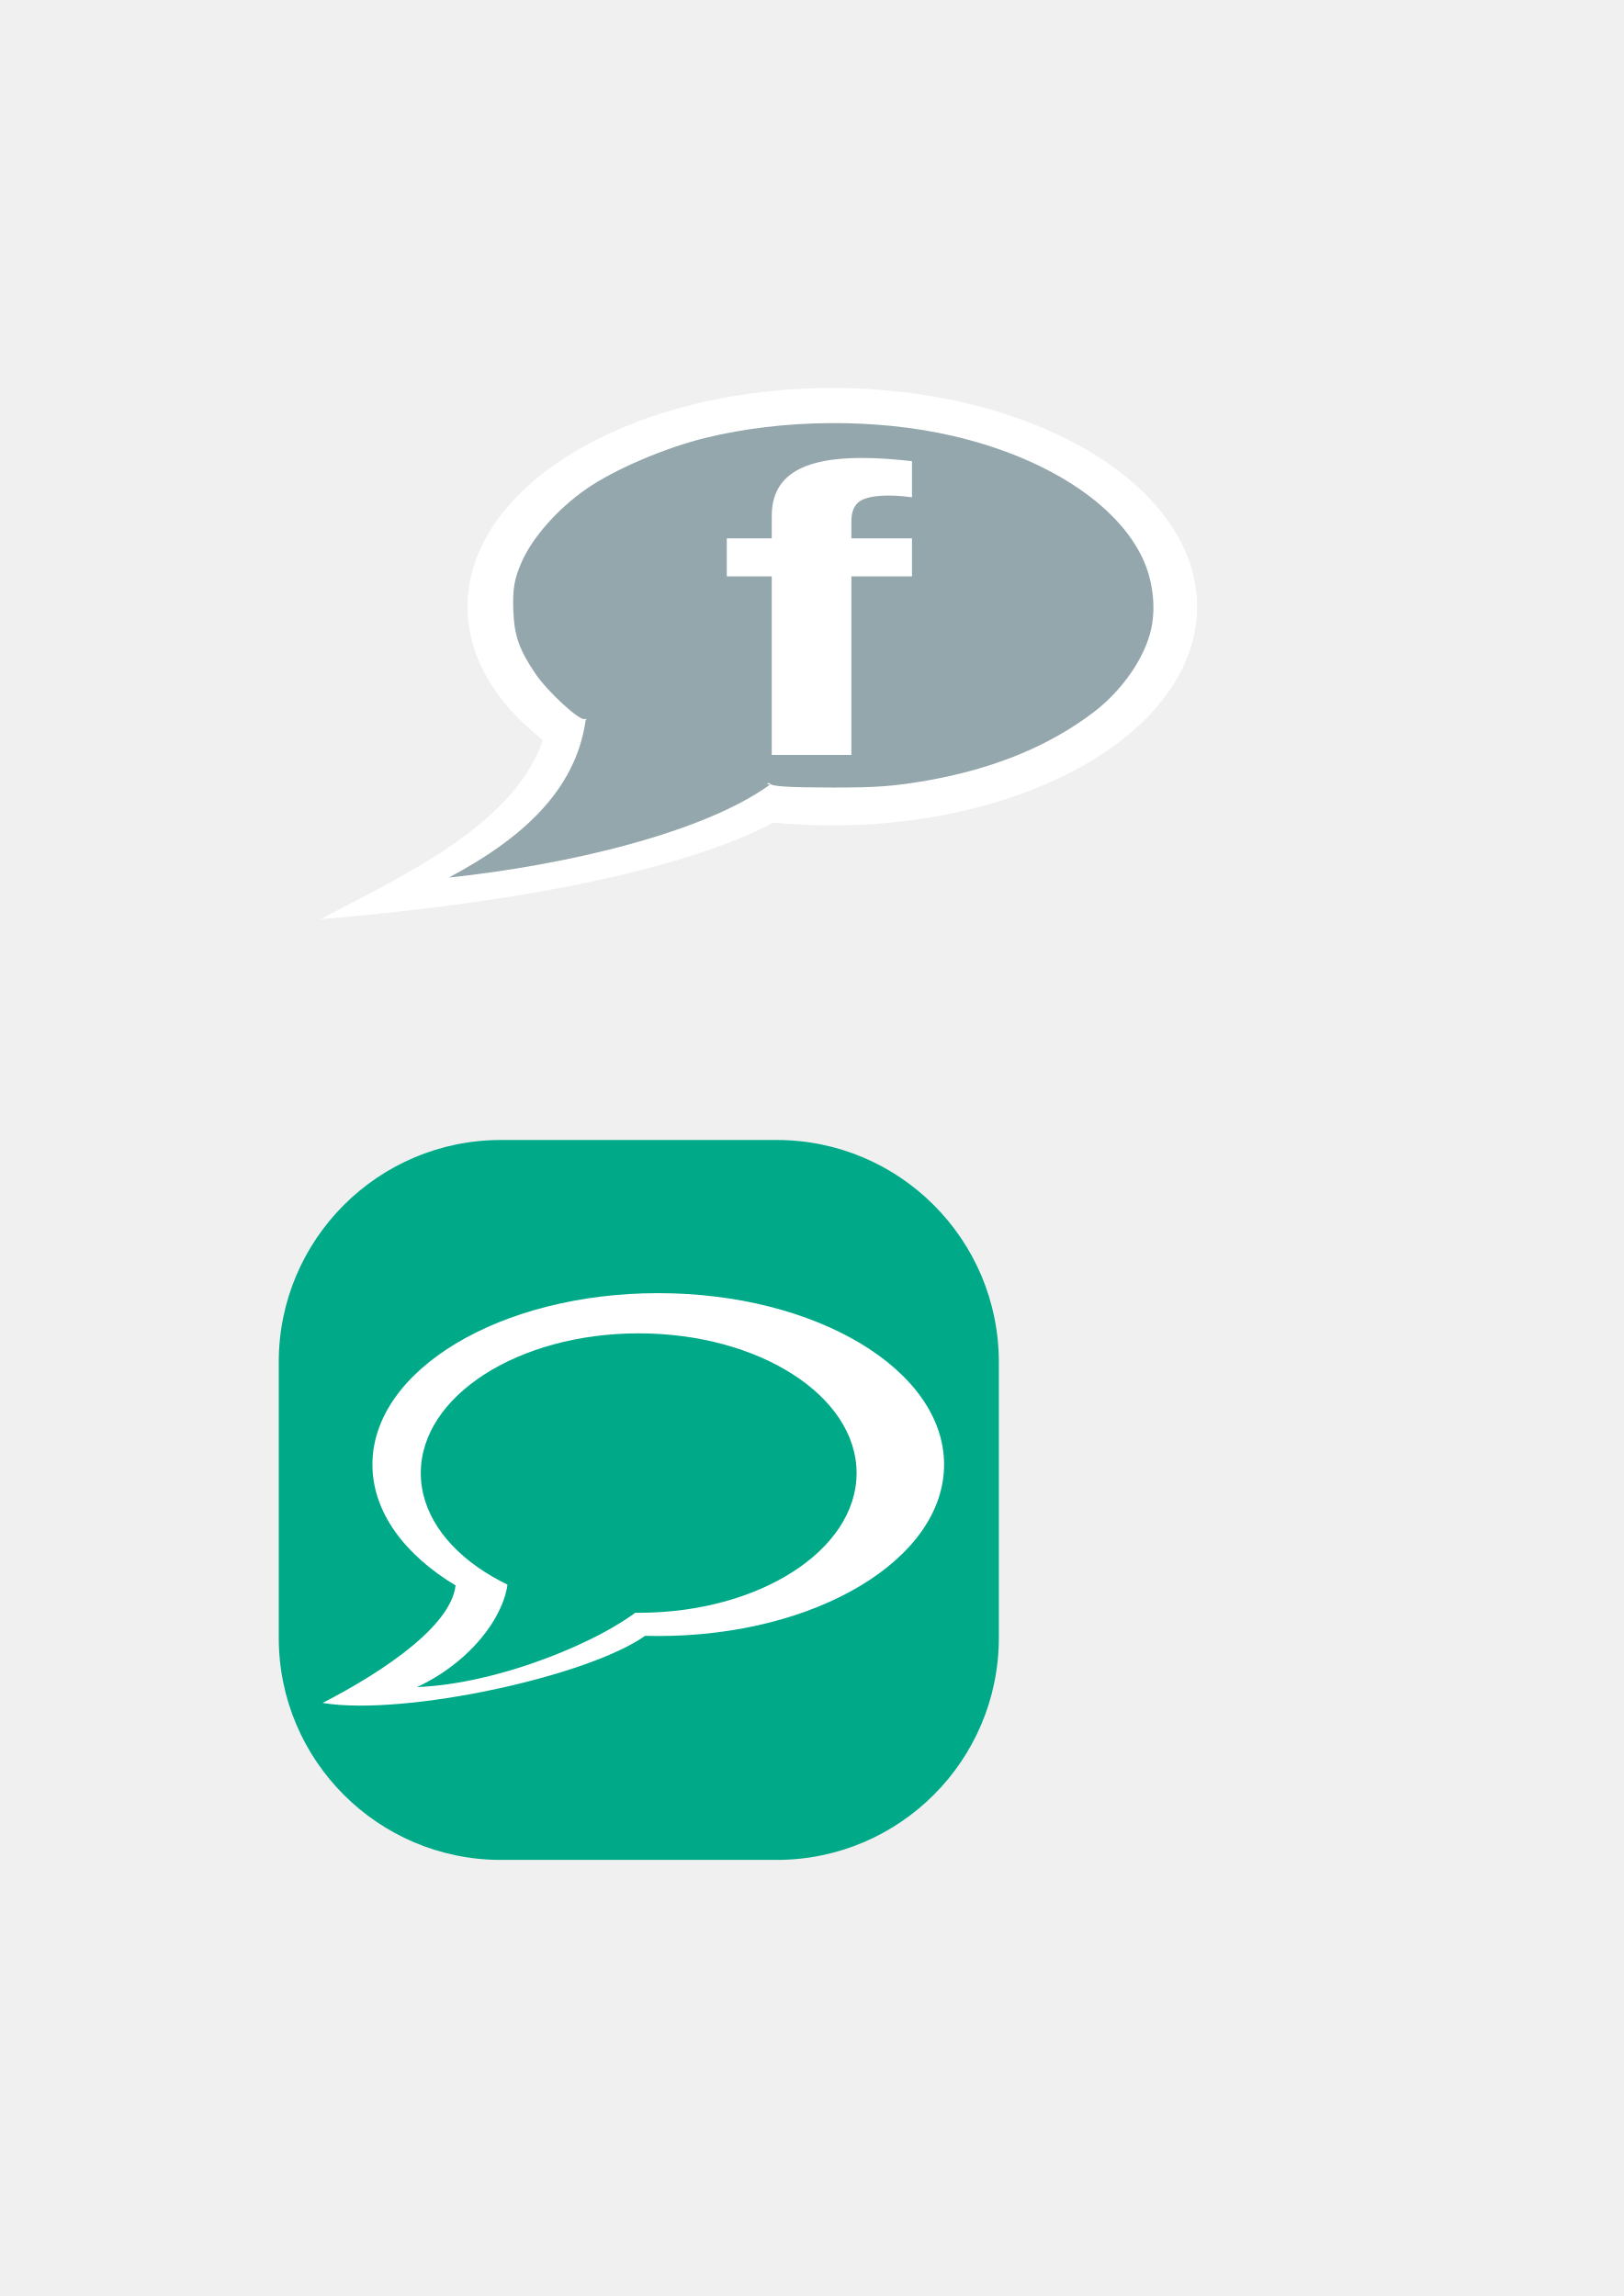
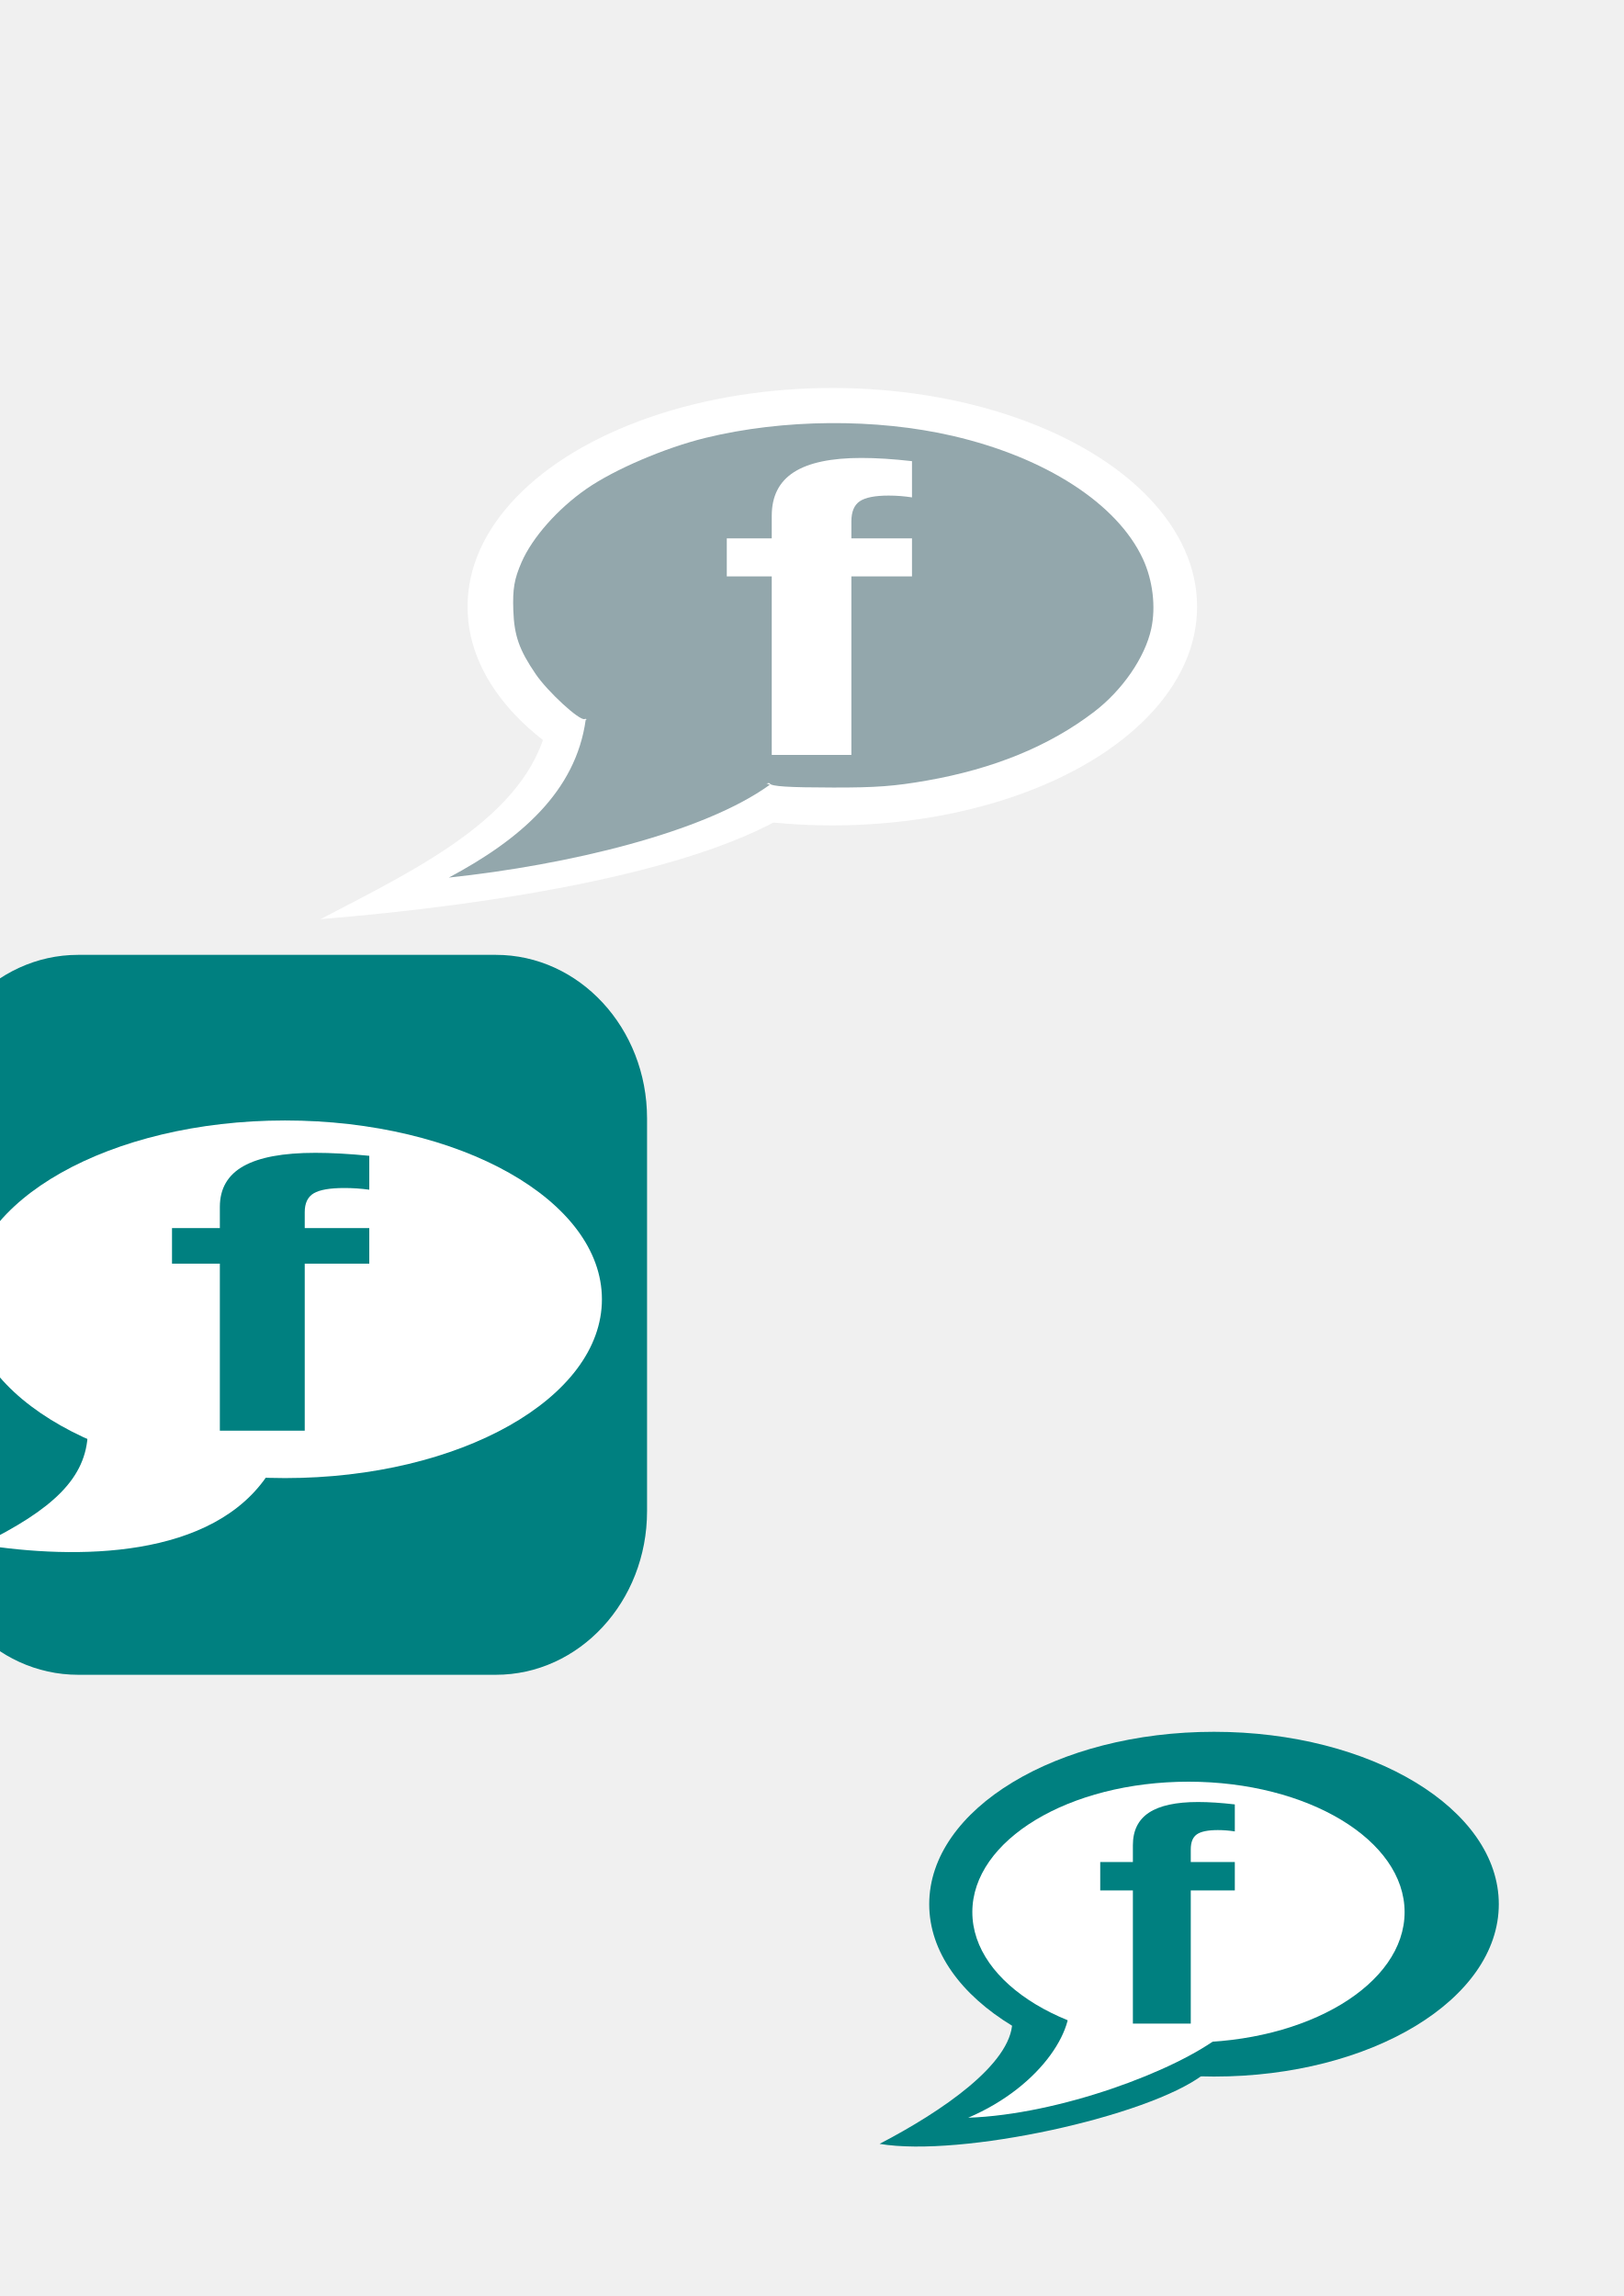
<svg xmlns="http://www.w3.org/2000/svg" width="744.094" height="1052.362" id="svg2">
  <defs id="defs4">
    </defs>
  <g id="layer1">
    <path style="fill:#ffffff;fill-rule:evenodd;stroke:none;stroke-width:1px;stroke-linecap:butt;stroke-linejoin:miter;stroke-opacity:0;fill-opacity:1" id="path2403" d="M 548.571,278.076 A 167.143,100 0 1 1 214.286,278.076 A 167.143,100 0 1 1 548.571,278.076 z" />
    <a transform="matrix(1.304158,0,0,1.244872,-84.55354,-91.0701)" style="fill:#ffffff;stroke:none" id="a2472">
      <path style="fill:#ffffff;fill-rule:evenodd;stroke:none;stroke-width:1px;stroke-linecap:butt;stroke-linejoin:miter;stroke-opacity:1" d="M 257.857,335.934 C 252.944,372.366 212.813,392.252 177.47,411.568 C 236.323,406.551 316.383,394.044 348.571,368.076" id="path2474" />
    </a>
    <a id="a2465" style="fill:#93a7ac" transform="matrix(0.9253452,0,0,0.9033742,29.14571,27.05855)">
      <path id="path2417" d="M 258.571,335.219 C 253.658,371.652 226.132,395.986 190.789,415.302 C 249.642,408.907 317.034,392.504 349.768,368.19" style="fill:#93a7ac;fill-rule:evenodd;stroke:#000000;stroke-width:1.044px;stroke-linecap:butt;stroke-linejoin:miter;stroke-opacity:0" />
      <path style="fill:#93a7ac" d="M 260.106,338.913 C 260.543,335.623 260.46,335.206 259.45,335.593 C 256.94,336.557 241.242,321.784 235.289,312.858 C 227.058,300.514 224.579,293.294 224.143,280.386 C 223.777,269.523 224.618,264.515 228.237,256.009 C 233.576,243.464 246.17,228.881 260.39,218.778 C 274.278,208.912 299.22,197.972 319.319,192.931 C 357.758,183.292 403.792,182.914 441.774,191.927 C 487.825,202.855 523.263,226.341 535.94,254.334 C 540.862,265.203 542.431,278.652 540.075,289.77 C 536.978,304.379 525.741,321.057 511.542,332.118 C 489.416,349.354 462.071,360.835 428.961,366.789 C 412.931,369.671 403.73,370.374 382.533,370.335 C 360.198,370.294 352.046,369.766 351.141,368.303 C 350.696,367.583 348.949,368.42 343.866,371.789 C 173.827,413.97 263.893,439.331 260.106,338.913 z" id="path2386" transform="translate(-1.428572,-0.7142853)" />
      <path style="fill:#000082;fill-opacity:0;stroke:none;stroke-width:1.036;stroke-opacity:1" d="M 381.259,184.629 C 351.096,184.556 323.587,188.996 299.134,197.911 C 288.785,201.684 274.267,208.4 266.165,213.161 C 248.867,223.324 231.46,242.119 226.071,256.536 C 223.145,264.366 222.732,266.717 222.728,276.661 C 222.721,291.423 225.035,299.028 233.321,311.661 C 235.506,314.991 240.273,320.329 244.978,325.036 C 247.33,327.389 249.666,329.567 251.634,331.254 C 253.602,332.942 255.127,334.118 256.196,334.504 C 257.251,334.886 257.838,335.195 258.103,335.504 C 258.368,335.813 258.446,336.212 258.446,337.036 C 258.446,337.568 258.137,338.757 257.603,340.223 C 257.068,341.689 256.322,343.453 255.509,345.348 C 253.882,349.139 251.981,353.395 250.853,356.661 C 244.065,389.032 202.065,393.842 189.821,409.817 C 189.454,410.358 189.193,410.709 188.665,410.973 C 188.154,411.229 187.295,411.412 185.884,411.411 C 185.837,411.411 185.838,411.411 185.79,411.411 L 185.728,411.411 L 185.79,412.442 C 185.805,412.442 185.807,412.442 185.821,412.442 L 191.759,411.942 C 191.786,412.243 192.123,412.221 192.29,412.348 C 244.297,411.764 295.286,393.497 341.821,371.786 L 348.196,367.973 L 352.54,368.786 C 354.506,369.143 358.529,369.356 363.728,369.504 C 368.926,369.653 375.274,369.726 381.728,369.692 C 394.635,369.623 407.969,369.185 413.665,368.442 C 457.848,362.677 495.211,347 517.603,324.723 C 534.429,307.984 541.394,291.385 539.446,272.411 C 537.838,256.738 532.149,245.21 519.696,232.254 C 508.986,221.111 497.559,213.148 480.978,205.254 C 455.139,192.953 427.146,186.389 394.353,184.942 C 389.936,184.747 385.568,184.64 381.259,184.629 z M 381.259,185.661 C 385.553,185.671 389.887,185.779 394.29,185.973 C 426.972,187.415 454.803,193.954 480.509,206.192 C 497.013,214.049 508.32,221.918 518.946,232.973 C 531.296,245.822 536.827,257.056 538.415,272.536 C 540.331,291.202 533.57,307.374 516.884,323.973 C 494.728,346.014 457.558,361.667 413.54,367.411 C 408.002,368.133 394.616,368.561 381.728,368.629 C 375.284,368.664 368.941,368.621 363.759,368.473 C 358.577,368.325 354.521,368.08 352.728,367.754 L 348.196,366.942 L 348.009,366.879 L 347.821,367.004 L 341.29,370.879 C 239.439,391.859 177.344,462.771 251.821,357.004 C 252.923,353.817 254.815,349.588 256.446,345.786 C 257.262,343.884 258.024,342.07 258.571,340.567 C 259.119,339.064 259.478,337.902 259.478,337.036 C 259.478,336.127 259.369,335.414 258.884,334.848 C 258.399,334.283 257.671,333.933 256.571,333.536 C 255.892,333.29 254.26,332.136 252.321,330.473 C 250.383,328.811 248.066,326.625 245.728,324.286 C 241.052,319.608 236.246,314.27 234.165,311.098 C 225.934,298.55 223.753,291.318 223.759,276.661 C 223.763,266.742 224.126,264.676 227.04,256.879 C 232.273,242.877 249.62,224.07 266.696,214.036 C 274.699,209.334 289.239,202.624 299.509,198.879 C 323.831,190.012 351.199,185.588 381.259,185.661 z" id="path2388" />
      <path style="fill:#93a7ac" d="" id="path2390" transform="translate(-1.428572,-0.7142853)" />
      <path style="fill:#93a7ac" d="" id="path2392" transform="translate(-1.428572,-0.7142853)" />
      <path style="fill:#93a7ac" d="" id="path2394" transform="translate(-1.428572,-0.7142853)" />
      <path style="fill:#93a7ac" d="M 349.02,368.794 C 349.027,368.782 349.148,368.685 349.289,368.577 C 349.478,368.433 349.594,368.363 349.734,368.308 C 349.917,368.236 349.927,368.235 350.065,368.26 L 350.207,368.286 L 350.038,368.301 C 349.791,368.324 349.67,368.378 349.281,368.64 C 349.031,368.808 348.999,368.827 349.02,368.794 z" id="path2400" transform="translate(-1.428572,-0.7142853)" />
    </a>
    <text xml:space="preserve" style="font-size:223.933px;font-style:normal;font-variant:normal;font-weight:bold;font-stretch:normal;text-align:start;line-height:125%;writing-mode:lr-tb;text-anchor:start;fill:#ffffff;fill-opacity:1;stroke:none;stroke-width:1px;stroke-linecap:butt;stroke-linejoin:miter;stroke-opacity:1;font-family:Arial;-inkscape-font-specification:Arial Bold" x="275.543" y="412.509" id="text3172" transform="scale(1.192203,0.838783)">
      <tspan id="tspan3174" x="275.543" y="412.509">f</tspan>
    </text>
    <rect style="fill:#008080;fill-opacity:1;stroke:#6e6e6e;stroke-opacity:1" id="rect2403" width="0" height="53.538" x="237.386" y="470.514" rx="0" ry="53.538" />
-     <rect style="opacity:1;fill:#00aa88;fill-opacity:1;fill-rule:nonzero;stroke:none;stroke-width:1;stroke-miterlimit:4;stroke-dasharray:none;stroke-opacity:1" id="rect2416" width="330" height="329.976" x="127.742" y="522.507" ry="101.823" rx="101.823" />
-     <a id="a3955" style="opacity:1;fill:#ffffff;stroke:#008080;stroke-width:10.398;stroke-miterlimit:4;stroke-dasharray:none;stroke-opacity:1" transform="matrix(0.7665393,0,0,0.8575064,14.46876,433.5803)">
-       <path style="fill:#ffffff;stroke:#008080;stroke-width:10.398;stroke-miterlimit:4;stroke-dasharray:none;stroke-opacity:1" d="" id="path3957" transform="translate(-1.428572,-0.7142853)" />
-       <path style="fill:#ffffff;stroke:#008080;stroke-width:10.398;stroke-miterlimit:4;stroke-dasharray:none;stroke-opacity:1" d="" id="path3959" transform="translate(-1.428572,-0.7142853)" />
-       <path style="fill:#ffffff;stroke:#008080;stroke-width:10.398;stroke-miterlimit:4;stroke-dasharray:none;stroke-opacity:1" d="" id="path3961" transform="translate(-1.428572,-0.7142853)" />
-       <g id="g3963" transform="matrix(0.9798346,0,0,1,8.988519,0)" style="fill:#ffffff;stroke:#008080;stroke-width:10.504;stroke-miterlimit:4;stroke-dasharray:none;stroke-opacity:1">
-         <path transform="matrix(1.79196,0,0,1.401995,-92.39657,-571.3108)" d="M 357.143,605.219 A 97.321,65.357 0 1 1 162.5,605.219 A 97.321,65.357 0 1 1 357.143,605.219 z" id="path3965" style="fill:#ffffff;fill-opacity:1;fill-rule:nonzero;stroke:none;stroke-width:7.359;stroke-miterlimit:4;stroke-dasharray:none;stroke-opacity:1" />
-         <path style="fill:#ffffff;fill-rule:evenodd;stroke:none;stroke-width:11.664;stroke-linecap:butt;stroke-linejoin:miter;stroke-miterlimit:4;stroke-dasharray:none;stroke-opacity:1" d="M 249.687,339.988 C 248.976,362.209 206.614,387.34 168.407,404.612 C 218.375,411.885 332.78,390.088 366.519,367.861" id="path3967" />
+     <rect style="opacity:1;fill:#008080;fill-opacity:1;fill-rule:nonzero;stroke:none;stroke-width:1;stroke-miterlimit:4;stroke-dasharray:none;stroke-opacity:1" id="rect2416" width="330" height="329.976" x="-33.478" y="437.654" ry="74.953" rx="69.296" />
+     <a id="a3955" style="opacity:1;fill:#ffffff;stroke:#008080;stroke-width:9.283;stroke-miterlimit:4;stroke-dasharray:none;stroke-opacity:1" transform="matrix(0.8790357,0,0,0.9380751,-189.703,323.4806)">
+       <path style="fill:#ffffff;stroke:#008080;stroke-width:9.283;stroke-miterlimit:4;stroke-dasharray:none;stroke-opacity:1" d="" id="path3957" transform="translate(-1.428572,-0.7142853)" />
+       <path style="fill:#ffffff;stroke:#008080;stroke-width:9.283;stroke-miterlimit:4;stroke-dasharray:none;stroke-opacity:1" d="" id="path3959" transform="translate(-1.428572,-0.7142853)" />
+       <path style="fill:#ffffff;stroke:#008080;stroke-width:9.283;stroke-miterlimit:4;stroke-dasharray:none;stroke-opacity:1" d="" id="path3961" transform="translate(-1.428572,-0.7142853)" />
+       <g id="g3963" transform="matrix(0.9798346,0,0,1,8.988519,0)" style="fill:#ffffff;stroke:#008080;stroke-width:9.378;stroke-miterlimit:4;stroke-dasharray:none;stroke-opacity:1">
+         <path transform="matrix(1.732311,0,0,1.336753,-87.34771,-519.0327)" d="M 357.143,605.219 A 97.321,65.357 0 1 1 162.5,605.219 A 97.321,65.357 0 1 1 357.143,605.219 z" id="path3965" style="fill:#ffffff;fill-opacity:1;fill-rule:nonzero;stroke:none;stroke-width:7.359;stroke-miterlimit:4;stroke-dasharray:none;stroke-opacity:1" />
+         <path style="fill:#ffffff;fill-rule:evenodd;stroke:none;stroke-width:11.664;stroke-linecap:butt;stroke-linejoin:miter;stroke-miterlimit:4;stroke-dasharray:none;stroke-opacity:1" d="M 257.806,355.155 C 257.094,377.376 239.31,392.601 201.103,409.873 C 251.071,417.145 324.703,417.225 354.337,374.646" id="path3967" />
      </g>
    </a>
-     <a id="a2394" style="opacity:1;fill:#00aa88;fill-opacity:1;stroke:#008080;stroke-width:13.486;stroke-miterlimit:4;stroke-dasharray:none;stroke-opacity:1" transform="matrix(0.5843722,0,0,0.6686383,74.45503,489.8741)">
-       <path style="fill:#00aa88;fill-opacity:1;stroke:#008080;stroke-width:13.486;stroke-miterlimit:4;stroke-dasharray:none;stroke-opacity:1" d="" id="path2404" transform="translate(-1.428572,-0.7142853)" />
-       <path style="fill:#00aa88;fill-opacity:1;stroke:#008080;stroke-width:13.486;stroke-miterlimit:4;stroke-dasharray:none;stroke-opacity:1" d="" id="path2406" transform="translate(-1.428572,-0.7142853)" />
-       <path style="fill:#00aa88;fill-opacity:1;stroke:#008080;stroke-width:13.486;stroke-miterlimit:4;stroke-dasharray:none;stroke-opacity:1" d="" id="path2408" transform="translate(-1.428572,-0.7142853)" />
-       <g id="g3227" transform="matrix(0.9798346,0,0,1,8.988519,0)" style="fill:#00aa88;fill-opacity:1;stroke:#008080;stroke-width:13.624;stroke-miterlimit:4;stroke-dasharray:none;stroke-opacity:1">
-         <path transform="matrix(1.79196,0,0,1.46544,-93.61986,-609.7802)" d="M 357.143,605.219 A 97.321,65.357 0 1 1 162.5,605.219 A 97.321,65.357 0 1 1 357.143,605.219 z" id="path3225" style="fill:#00aa88;fill-opacity:1;fill-rule:nonzero;stroke:none;stroke-width:7.359;stroke-miterlimit:4;stroke-dasharray:none;stroke-opacity:1" />
-         <path style="fill:#00aa88;fill-opacity:1;fill-rule:evenodd;stroke:none;stroke-width:11.664;stroke-linecap:butt;stroke-linejoin:miter;stroke-miterlimit:4;stroke-dasharray:none;stroke-opacity:1" d="M 265.737,339.509 C 274.446,360.574 248.414,402.126 194.611,423.831 C 259.834,421.701 343.878,392.175 376.613,367.861" id="path2396" />
+     <text xml:space="preserve" style="font-size:223.574px;font-style:normal;font-variant:normal;font-weight:bold;font-stretch:normal;text-align:start;line-height:125%;writing-mode:lr-tb;text-anchor:start;fill:#008080;fill-opacity:1;stroke:none;stroke-width:1px;stroke-linecap:butt;stroke-linejoin:miter;stroke-opacity:1;font-family:Arial;-inkscape-font-specification:Arial Bold" x="58.138" y="834.189" id="text2412" transform="scale(1.272134,0.7860809)">
+       <tspan id="tspan2414" x="58.138" y="834.189">f</tspan>
+     </text>
+     <a id="a2410" style="opacity:1;fill:#008080;stroke:#008080;stroke-width:10.388;stroke-miterlimit:4;stroke-dasharray:none;stroke-opacity:1" transform="matrix(0.7637657,0,0,0.862254,270.1941,633.7534)">
+       <path style="fill:#008080;stroke:#008080;stroke-width:10.388;stroke-miterlimit:4;stroke-dasharray:none;stroke-opacity:1" d="" id="path2412" transform="translate(-1.428572,-0.7142853)" />
+       <path style="fill:#008080;stroke:#008080;stroke-width:10.388;stroke-miterlimit:4;stroke-dasharray:none;stroke-opacity:1" d="" id="path2414" transform="translate(-1.428572,-0.7142853)" />
+       <path style="fill:#008080;stroke:#008080;stroke-width:10.388;stroke-miterlimit:4;stroke-dasharray:none;stroke-opacity:1" d="" id="path2416" transform="translate(-1.428572,-0.7142853)" />
+       <g id="g2418" transform="matrix(0.9798346,0,0,1,8.988519,0)" style="fill:#008080;stroke:#008080;stroke-width:10.494;stroke-miterlimit:4;stroke-dasharray:none;stroke-opacity:1">
+         <path transform="matrix(1.79196,0,0,1.401995,-92.39657,-571.3108)" d="M 357.143,605.219 A 97.321,65.357 0 1 1 162.5,605.219 A 97.321,65.357 0 1 1 357.143,605.219 z" id="path2420" style="fill:#008080;fill-opacity:1;fill-rule:nonzero;stroke:none;stroke-width:7.359;stroke-miterlimit:4;stroke-dasharray:none;stroke-opacity:1" />
+         <path style="fill:#008080;fill-rule:evenodd;stroke:none;stroke-width:11.664;stroke-linecap:butt;stroke-linejoin:miter;stroke-miterlimit:4;stroke-dasharray:none;stroke-opacity:1" d="M 249.687,339.988 C 248.976,362.209 206.614,387.34 168.407,404.612 C 218.375,411.885 332.78,390.088 366.519,367.861" id="path2422" />
      </g>
    </a>
-     <text xml:space="preserve" style="font-size:165.805px;font-style:normal;font-variant:normal;font-weight:bold;font-stretch:normal;text-align:start;line-height:125%;writing-mode:lr-tb;text-anchor:start;fill:#00aa88;fill-opacity:1;stroke:none;stroke-width:1px;stroke-linecap:butt;stroke-linejoin:miter;stroke-opacity:1;font-family:Arial;-inkscape-font-specification:Arial Bold" x="219.342" y="860.396" id="text2412" transform="scale(1.18185,0.8461313)">
-       <tspan id="tspan2414" x="219.342" y="860.396">f</tspan>
+     <a id="a2424" style="opacity:1;fill:#ffffff;fill-opacity:1;stroke:#008080;stroke-width:12.695;stroke-miterlimit:4;stroke-dasharray:none;stroke-opacity:1" transform="matrix(0.6513802,0,0,0.6769297,313.6378,683.7446)">
+       <path style="fill:#ffffff;fill-opacity:1;stroke:#008080;stroke-width:12.695;stroke-miterlimit:4;stroke-dasharray:none;stroke-opacity:1" d="" id="path2426" transform="translate(-1.428572,-0.7142853)" />
+       <path style="fill:#ffffff;fill-opacity:1;stroke:#008080;stroke-width:12.695;stroke-miterlimit:4;stroke-dasharray:none;stroke-opacity:1" d="" id="path2428" transform="translate(-1.428572,-0.7142853)" />
+       <path style="fill:#ffffff;fill-opacity:1;stroke:#008080;stroke-width:12.695;stroke-miterlimit:4;stroke-dasharray:none;stroke-opacity:1" d="" id="path2430" transform="translate(-1.428572,-0.7142853)" />
+       <g id="g2432" transform="matrix(0.9798346,0,0,1,8.988519,0)" style="fill:#ffffff;fill-opacity:1;stroke:#008080;stroke-width:12.825;stroke-miterlimit:4;stroke-dasharray:none;stroke-opacity:1">
+         <path transform="matrix(1.594563,0,0,1.351024,-61.54274,-533.0557)" d="M 357.143,605.219 A 97.321,65.357 0 1 1 162.5,605.219 A 97.321,65.357 0 1 1 357.143,605.219 z" id="path2434" style="fill:#ffffff;fill-opacity:1;fill-rule:nonzero;stroke:none;stroke-width:7.359;stroke-miterlimit:4;stroke-dasharray:none;stroke-opacity:1" />
+         <path style="fill:#ffffff;fill-opacity:1;fill-rule:evenodd;stroke:none;stroke-width:11.664;stroke-linecap:butt;stroke-linejoin:miter;stroke-miterlimit:4;stroke-dasharray:none;stroke-opacity:1" d="M 265.737,339.509 C 274.446,360.574 248.414,402.126 194.611,423.831 C 259.834,421.701 343.878,392.175 376.613,367.861" id="path2436" />
+       </g>
+     </a>
+     <text xml:space="preserve" style="font-size:164.894px;font-style:normal;font-variant:normal;font-weight:bold;font-stretch:normal;text-align:start;line-height:125%;writing-mode:lr-tb;text-anchor:start;fill:#008080;fill-opacity:1;stroke:none;stroke-width:1px;stroke-linecap:butt;stroke-linejoin:miter;stroke-opacity:1;font-family:Arial;-inkscape-font-specification:Arial Bold" x="425.746" y="1091.213" id="text2438" transform="scale(1.176511,0.8499711)">
+       <tspan id="tspan2440" x="425.746" y="1091.213">f</tspan>
    </text>
  </g>
</svg>
